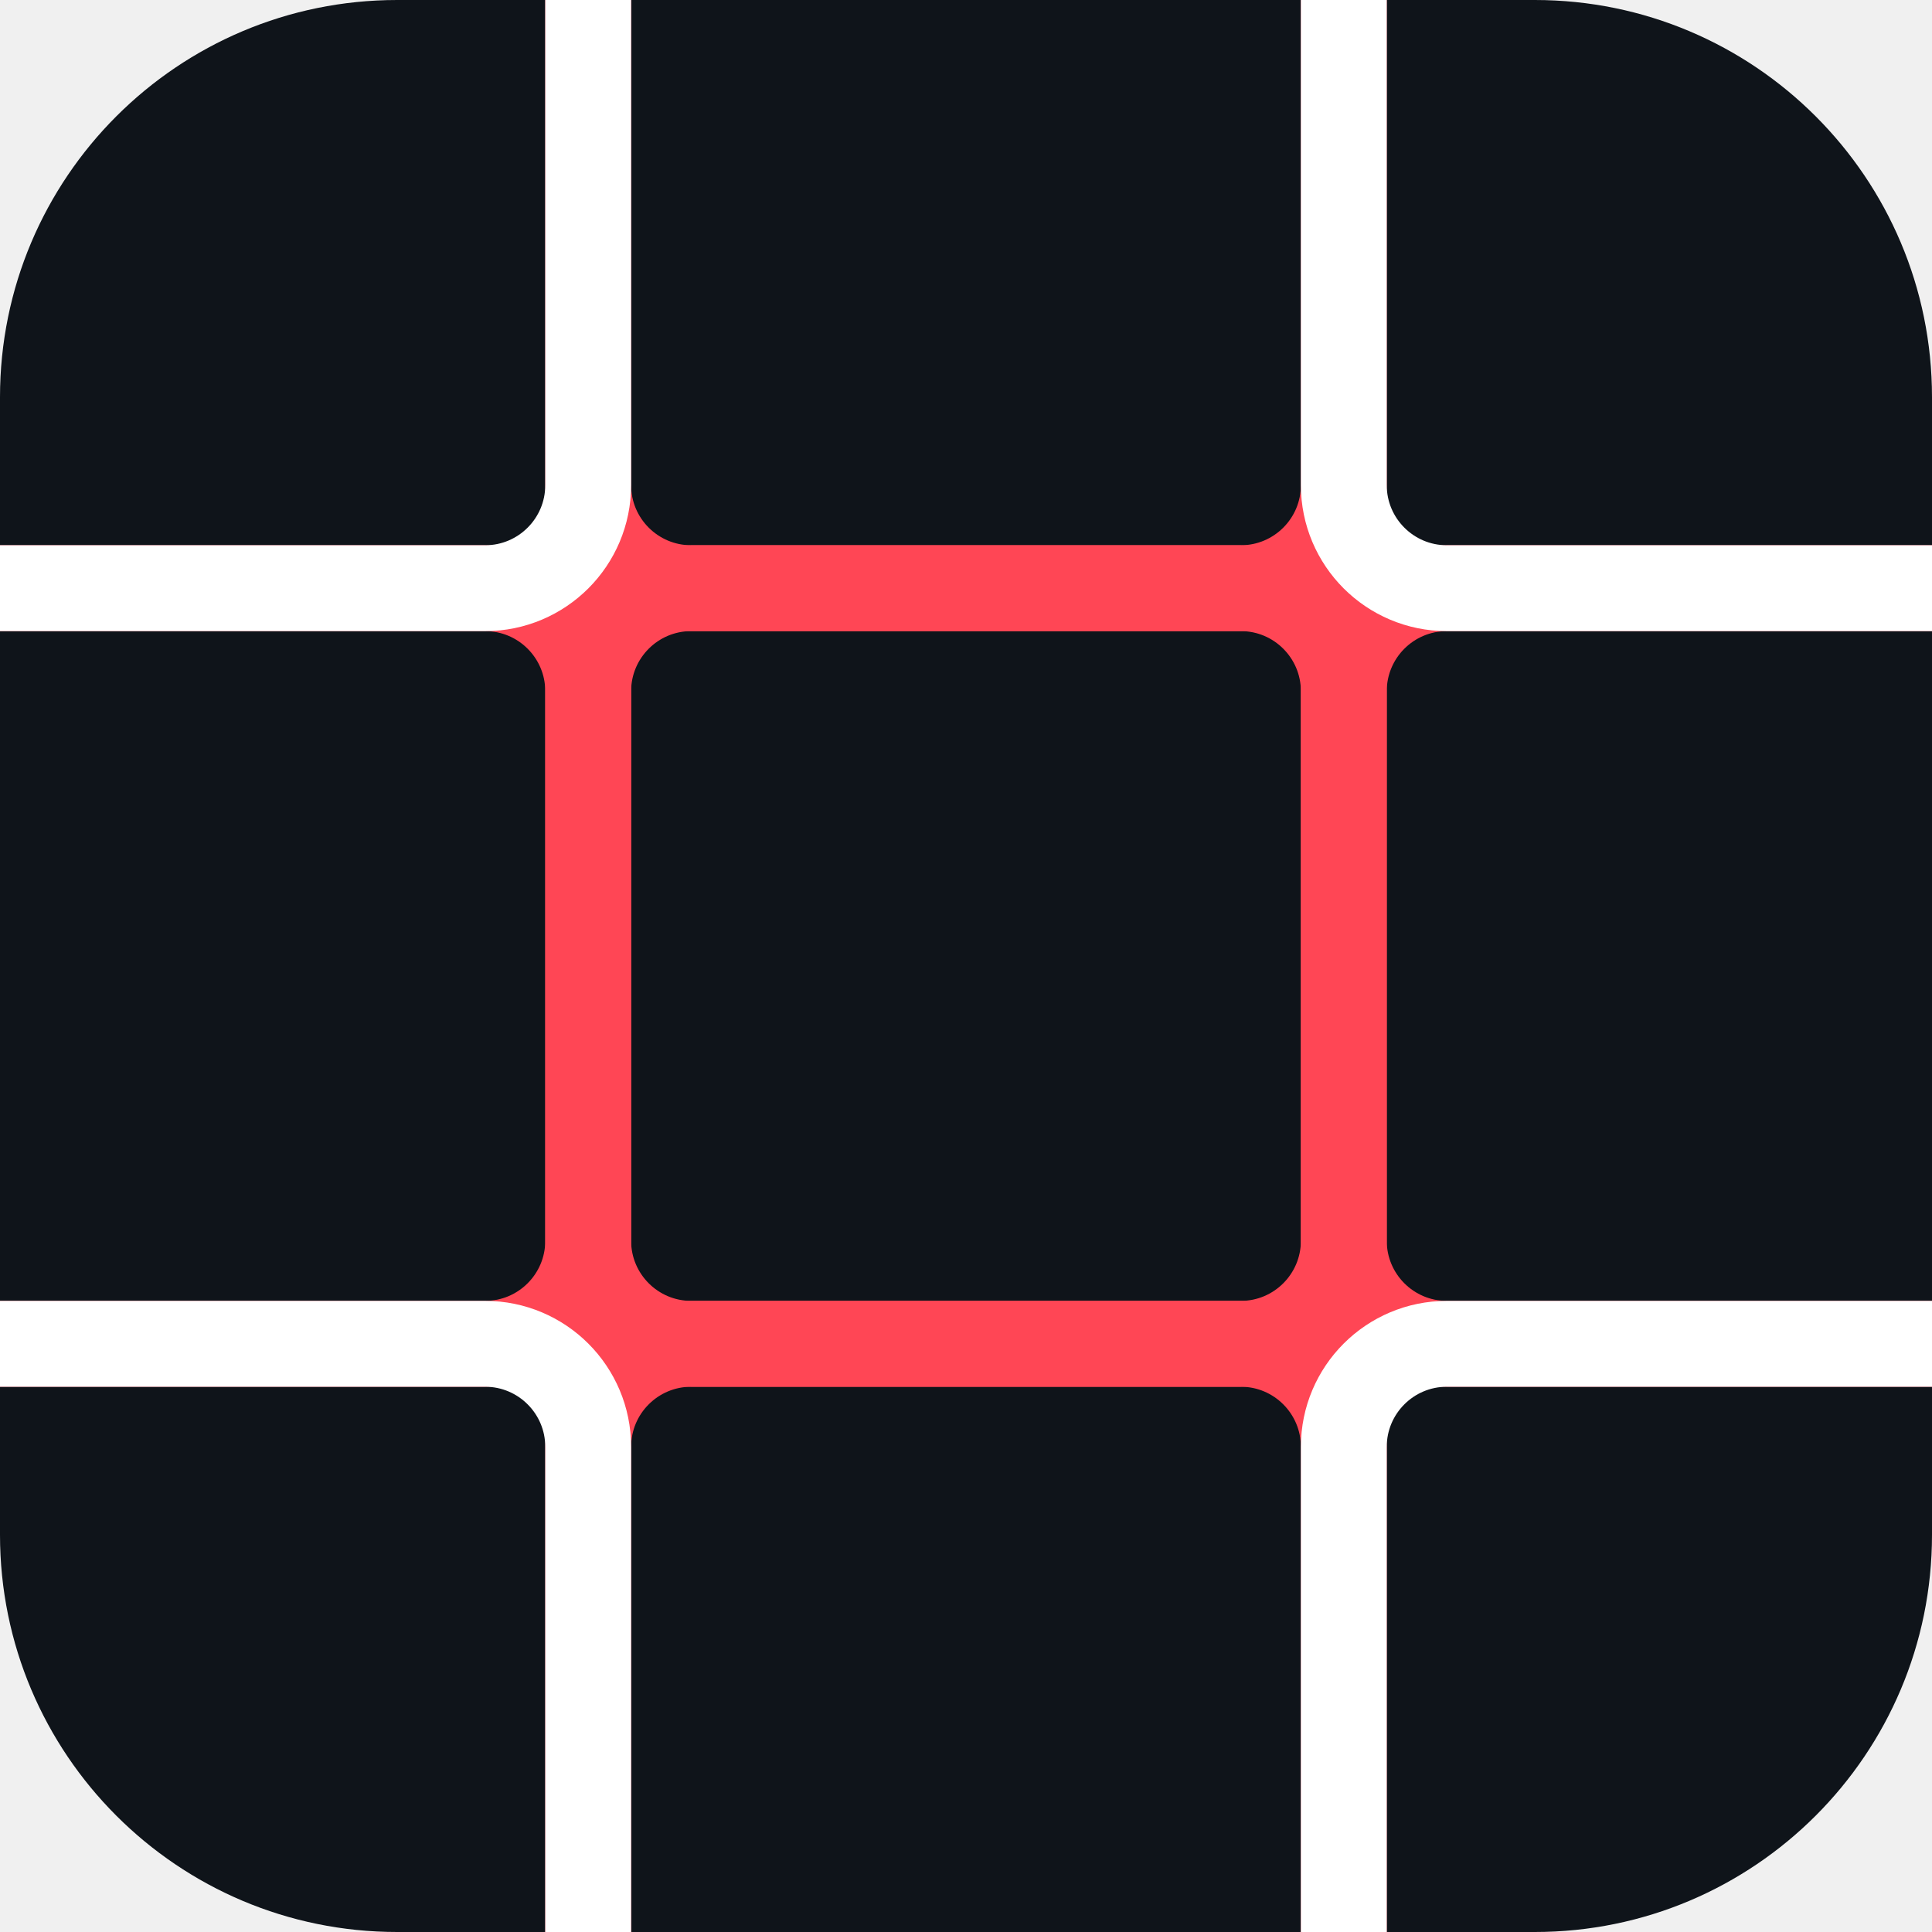
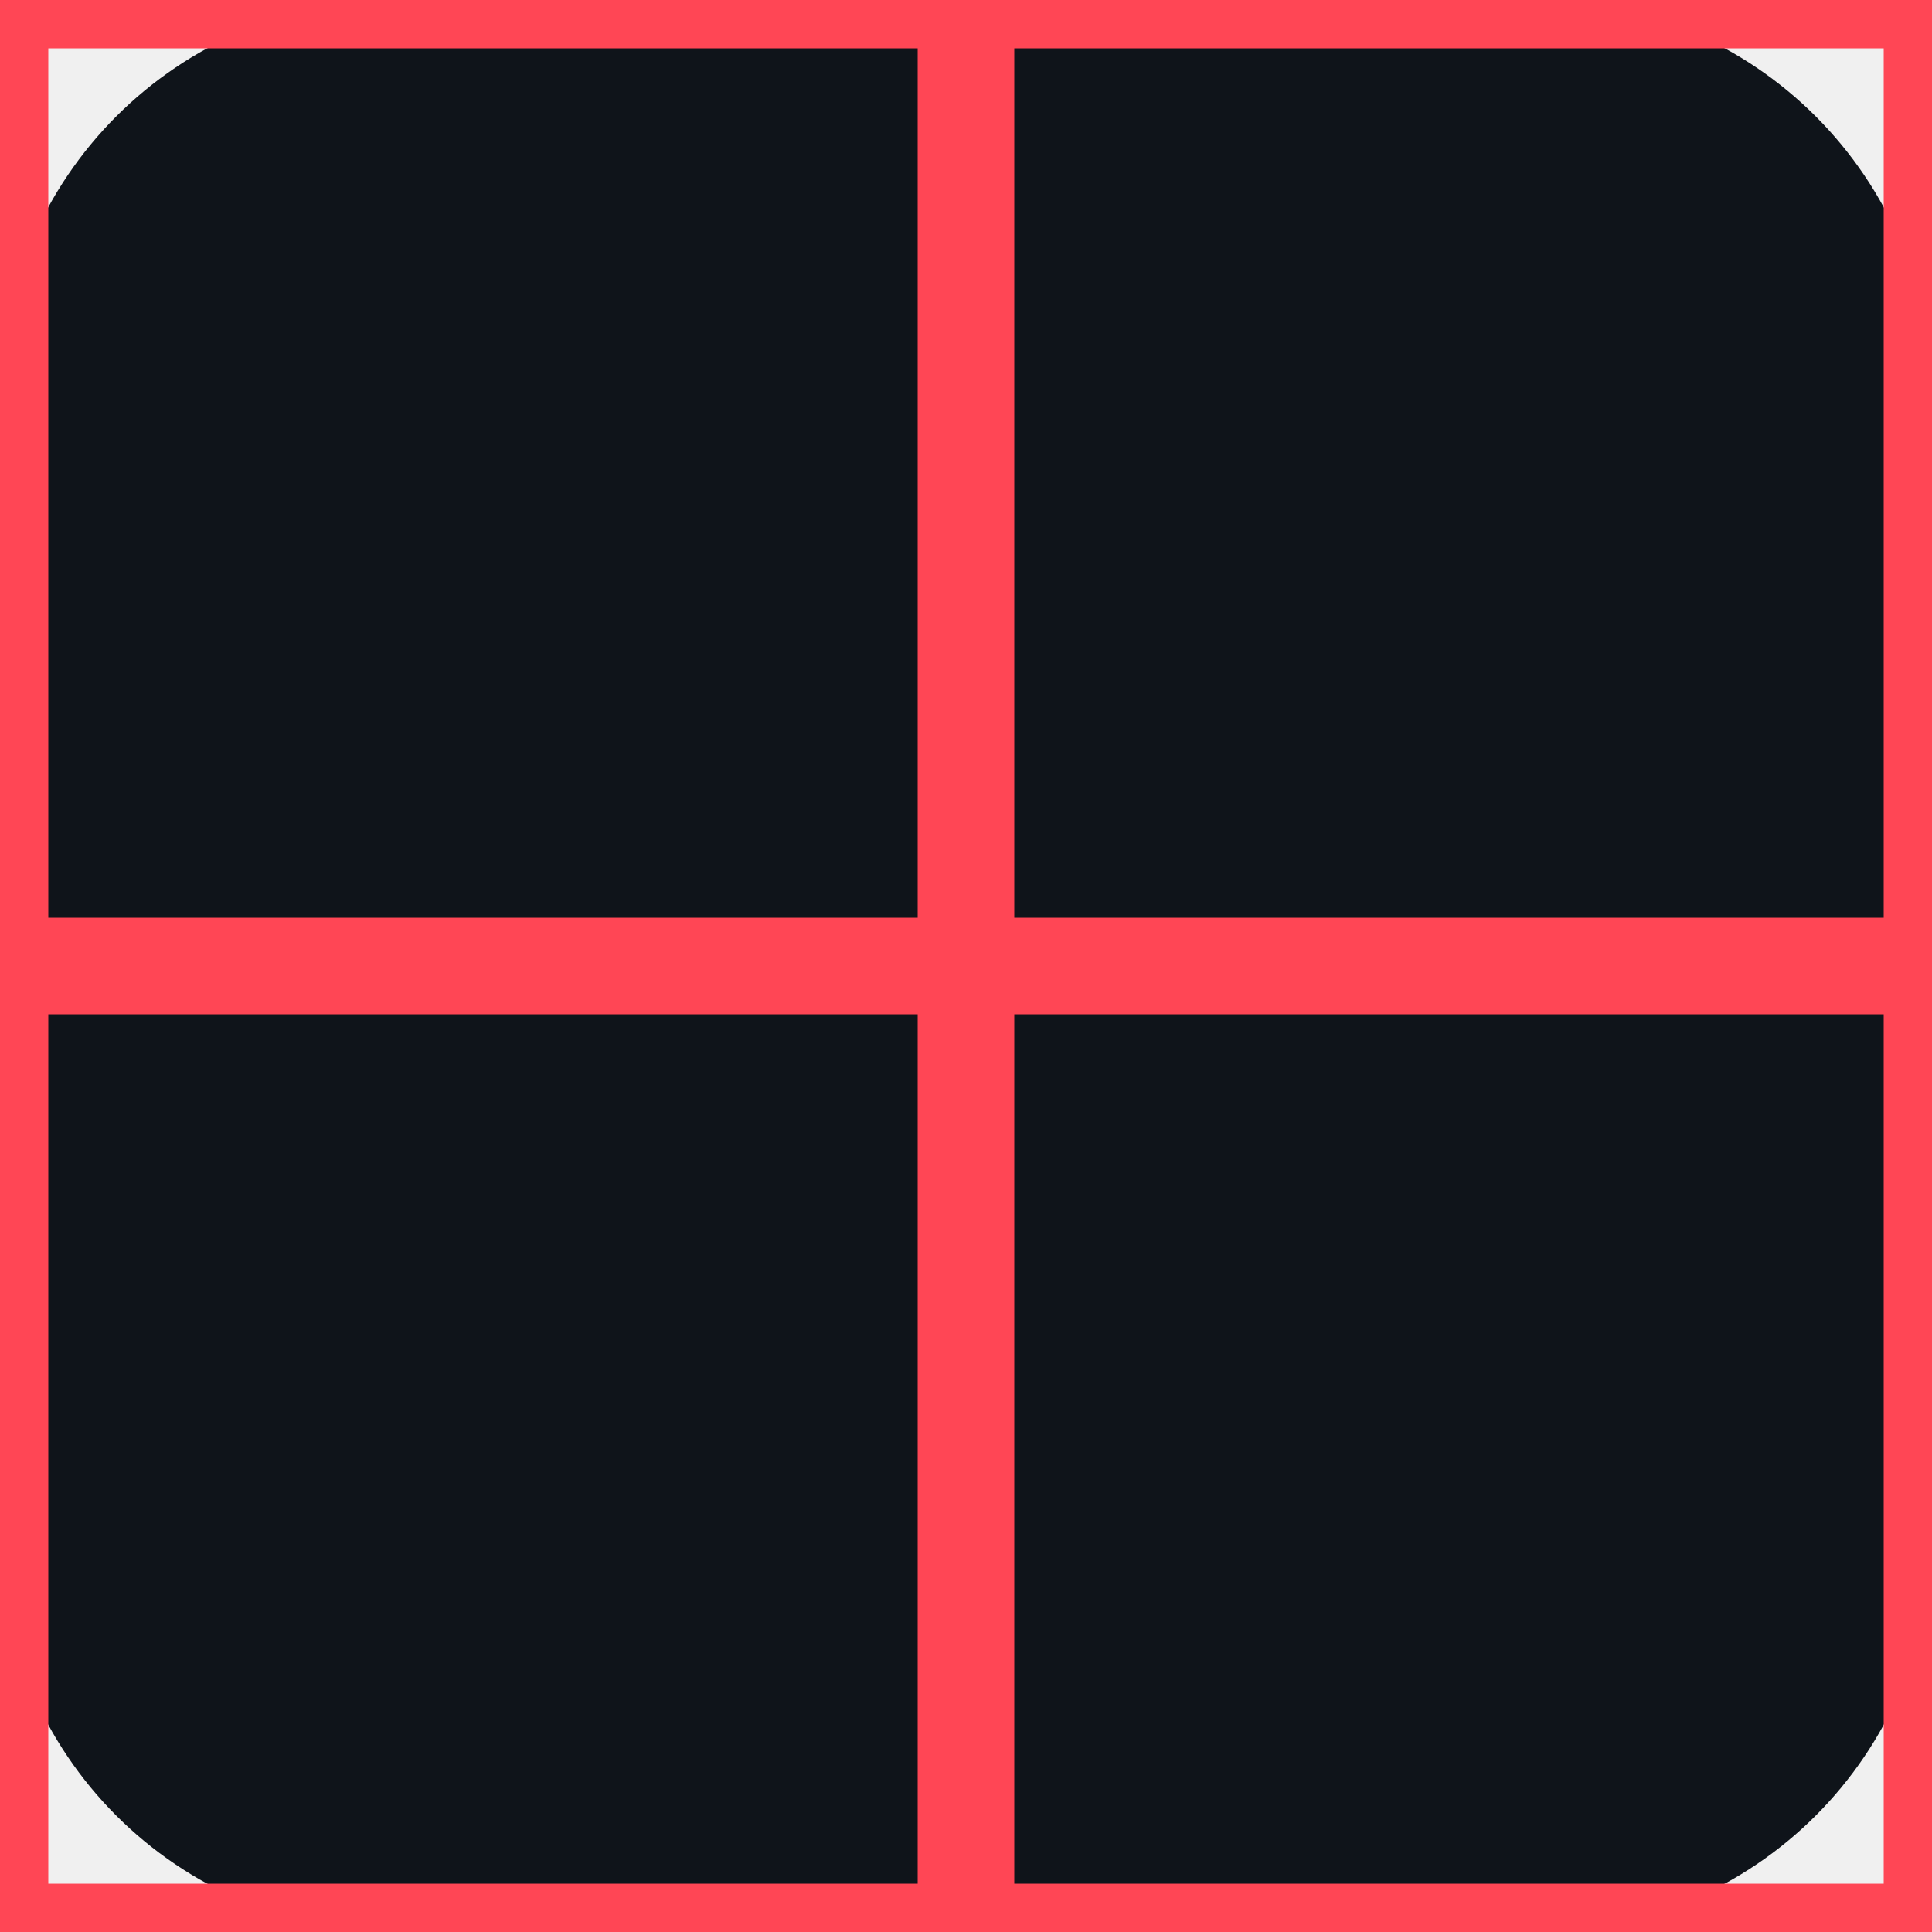
<svg xmlns="http://www.w3.org/2000/svg" width="180" height="180" viewBox="0 0 180 180" fill="none">
  <rect width="180" height="180" rx="37" fill="#0f141a" />
-   <g transform="translate(90,90) scale(1.6) translate(-90,-90)">
-     <rect x="68" y="68" width="44" height="44" rx="6" stroke="#ff4655" stroke-width="5" fill="none" />
-     <rect x="68" y="24" width="44" height="44" rx="6" stroke="#ff4655" stroke-width="5" fill="none" />
-     <rect x="68" y="112" width="44" height="44" rx="6" stroke="#ff4655" stroke-width="5" fill="none" />
-     <rect x="24" y="68" width="44" height="44" rx="6" stroke="#ff4655" stroke-width="5" fill="none" />
-     <rect x="112" y="68" width="44" height="44" rx="6" stroke="#ff4655" stroke-width="5" fill="none" />
-     <rect x="24" y="24" width="44" height="44" rx="6" stroke="#ffffff" stroke-width="5" fill="none" />
-     <rect x="112" y="112" width="44" height="44" rx="6" stroke="#ffffff" stroke-width="5" fill="none" />
-     <rect x="24" y="112" width="44" height="44" rx="6" stroke="#ffffff" stroke-width="5" fill="none" />
-     <rect x="112" y="24" width="44" height="44" rx="6" stroke="#ffffff" stroke-width="5" fill="none" />
+   <g transform="translate(90,90) scale(1.5) translate(-90,-90)">
+     <line x1="30" y1="30" x2="150" y2="30" stroke="#ff4655" stroke-width="6" stroke-linecap="round" />
+     <line x1="30" y1="90" x2="150" y2="90" stroke="#ff4655" stroke-width="6" stroke-linecap="round" />
+     <line x1="30" y1="150" x2="150" y2="150" stroke="#ff4655" stroke-width="6" stroke-linecap="round" />
+     <line x1="30" y1="30" x2="30" y2="150" stroke="#ff4655" stroke-width="6" stroke-linecap="round" />
+     <line x1="90" y1="30" x2="90" y2="150" stroke="#ff4655" stroke-width="6" stroke-linecap="round" />
+     <line x1="150" y1="30" x2="150" y2="150" stroke="#ff4655" stroke-width="6" stroke-linecap="round" />
  </g>
</svg>
